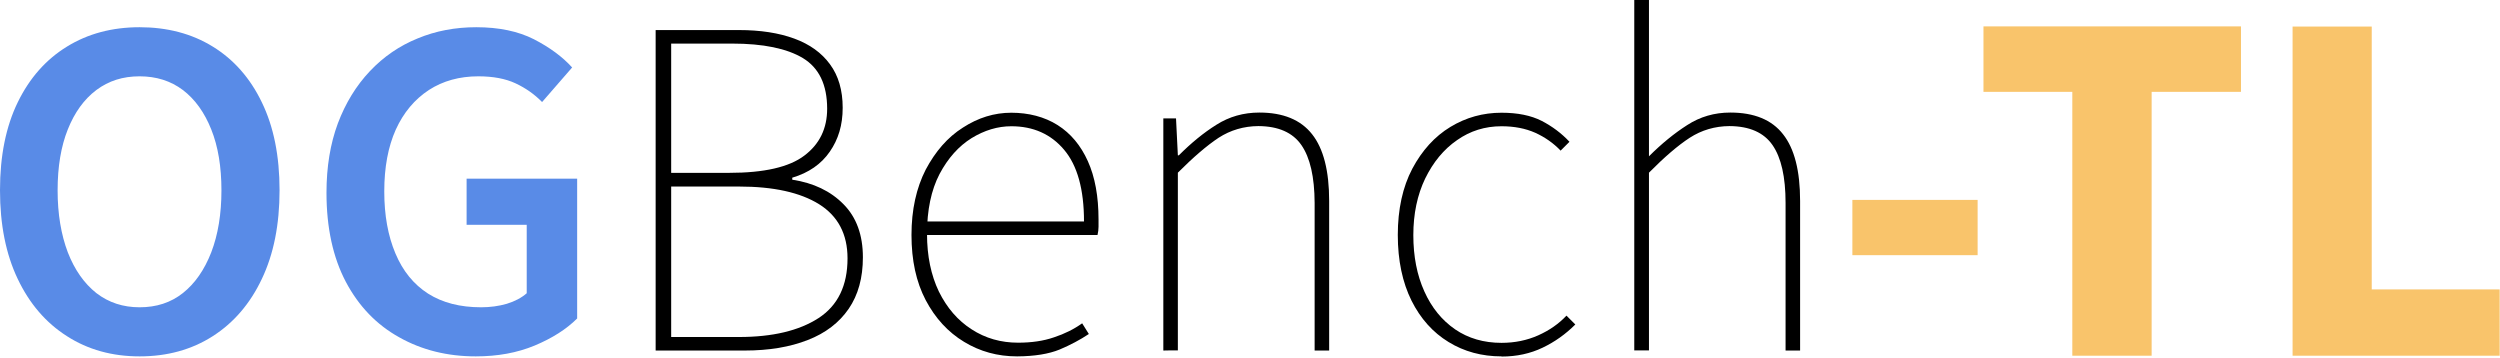
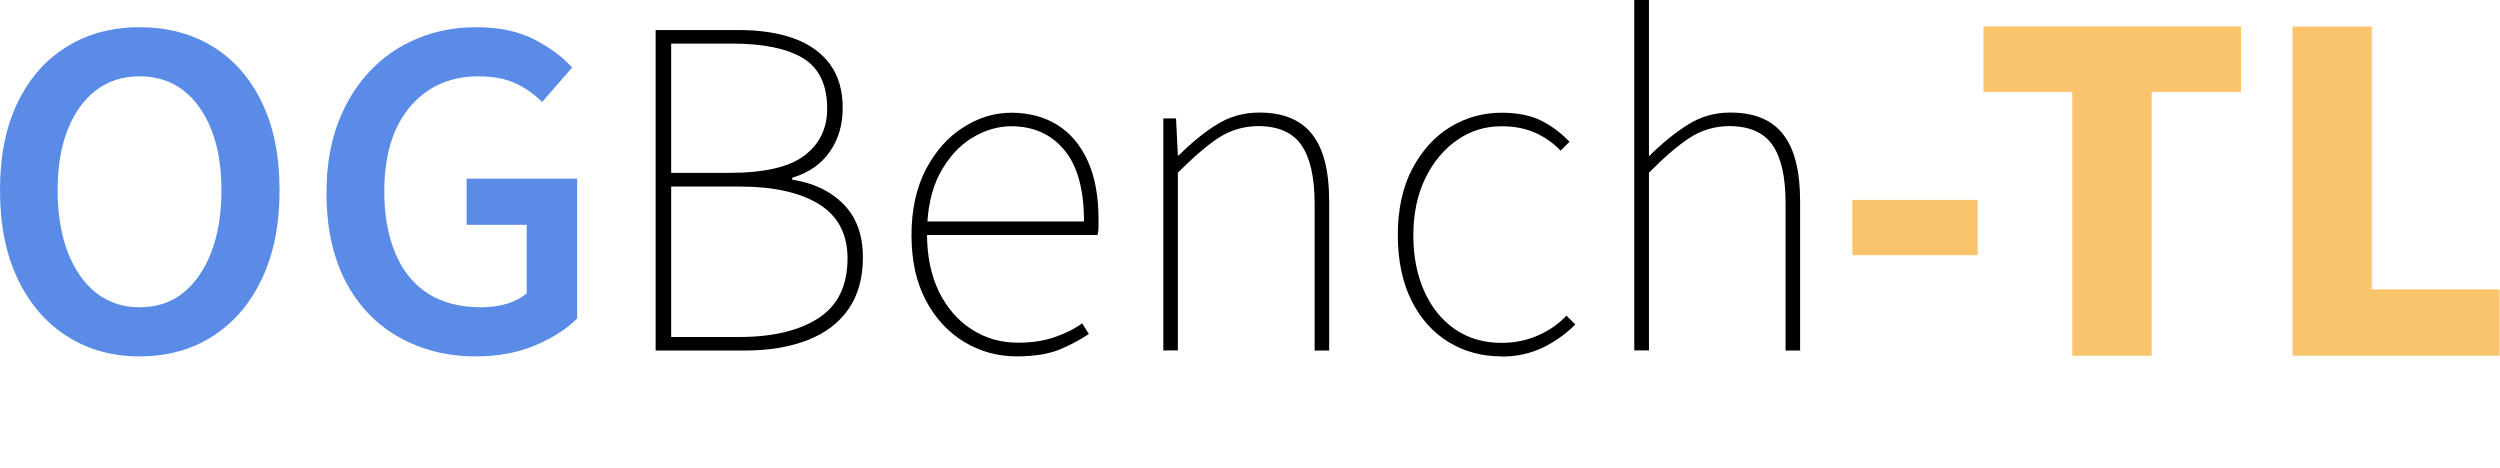
- <svg xmlns="http://www.w3.org/2000/svg" version="1.2" viewBox="0 0 1497 214" width="1497" height="214">
+ <svg xmlns="http://www.w3.org/2000/svg" version="1.2" viewBox="0 0 1497 280" width="1497" height="280">
  <style>
		.s0 { fill: #598be7 } 
		.s1 { fill: #000000 } 
		.s2 { fill: #f9c46b } 
	</style>
  <path class="s0" d="m83.6 213.4q-24.7 0-43.5-12.1-18.9-12-29.5-34.3-10.6-22.2-10.6-53.1 0-30.8 10.6-52.6 10.6-21.8 29.5-33.4 18.8-11.6 43.5-11.6c16.4 0 31.2 3.8 43.8 11.6q18.9 11.6 29.4 33.4 10.6 21.8 10.6 52.6 0 30.9-10.6 53.1-10.5 22.2-29.4 34.3-18.9 12.1-43.8 12.1zm0-29.4c10.1 0 18.7-2.8 25.9-8.5 7.3-5.8 12.9-13.9 17-24.4q6.1-15.9 6.1-37.1c0-14.1-2-26.3-6.1-36.5q-6.1-15.3-17-23.6-10.9-8.2-25.9-8.2c-10.1 0-18.5 2.7-25.9 8.2q-11 8.3-17.1 23.6-6.1 15.2-6.1 36.5c0 14.2 2.1 26.5 6.1 37.1 4.1 10.5 9.8 18.6 17.1 24.4 7.4 5.7 16 8.5 25.9 8.5z" />
  <path class="s0" d="m284.9 213.4c-17 0-32.3-3.8-45.8-11.4q-20.4-11.3-32-33.2c-7.7-14.6-11.6-32.4-11.6-53.4q0-23.2 6.8-41.5 6.9-18.3 19.2-31.3 12.3-13 28.6-19.6c10.8-4.5 22.5-6.7 35.1-6.7q20.3 0 34.5 7.2 14.2 7.3 22.9 16.9l-18 20.7c-4.6-4.7-9.9-8.4-15.9-11.2q-9-4.2-22.3-4.2-16.9 0-29.6 8.2c-8.5 5.6-15.1 13.4-19.8 23.7q-6.9 15.4-6.9 37 0 21.4 6.7 37.2 6.6 15.7 19.5 24c8.7 5.5 19.2 8.2 31.8 8.2 5.4 0 10.6-0.7 15.4-2.1q7.2-2.2 11.9-6.3v-41h-36v-27.6h66.2v83.7c-6.4 6.4-14.9 11.8-25.4 16.2-10.6 4.4-22.3 6.5-35.3 6.5z" />
  <path class="s1" d="m392.6 209.9v-191.9h49.9c12.8 0 23.8 1.7 33.1 5.1q13.9 5.1 21.4 15.4 7.6 10.3 7.6 26c0 10.5-2.6 18.9-7.7 26.3q-7.7 11.2-22.5 15.6v1.2q19.1 2.9 30.7 14.7 11.6 11.7 11.6 31.8c0 12.2-2.8 22.5-8.5 30.8-5.7 8.3-13.9 14.6-24.5 18.7q-16 6.3-37.7 6.3zm9.3-106.4h34.8q31.3 0 44.9-10.3c9.2-6.9 13.7-16.3 13.7-28.1q0-21.5-14.5-30.3-14.5-8.7-42.4-8.7h-36.5v77.3zm0 98.3h40.6q30.1 0 47.6-11.3 17.4-11.3 17.4-35.8c0-14.5-5.7-25.3-17-32.4q-17-10.6-48-10.6h-40.6v90.1z" />
  <path class="s1" d="m609 213.4q-17.4 0-31.7-8.7-14.4-8.7-23-25c-5.7-10.9-8.5-23.8-8.5-39 0-15.1 2.9-28.1 8.5-39.1 5.8-10.9 13.1-19.4 22.3-25.2 9.1-5.9 18.7-8.9 29-8.9 10.2 0 19.8 2.4 27.7 7.4q11.7 7.4 18.1 21.6c4.3 9.5 6.4 21.2 6.4 34.9v4.4q0 2.3-0.6 4.9h-106.8v-8.1h98.7q0-28.8-11.9-42.9c-7.9-9.4-18.5-14.1-31.6-14.1-8.2 0-16.1 2.4-23.8 7.1-7.7 4.8-14.1 11.9-19.2 21.5q-7.5 14.4-7.5 35.9c0 13.2 2.4 24.7 7.1 34.5 4.8 9.7 11.3 17.3 19.6 22.6 8.3 5.4 17.6 8 27.8 8 8 0 15.1-1 21.5-3.2 6.4-2.1 12-4.9 16.9-8.4l4 6.4q-7.8 5.2-17.5 9.3-9.8 4-25.4 4.1z" />
  <path class="s1" d="m696.6 209.9v-139h7.6l1.1 22.1h0.6c7.3-7.3 14.8-13.5 22.5-18.3q11.5-7.3 25.7-7.3 21.4 0 31.6 13 10.2 12.9 10.2 39.9v89.6h-8.7v-88.4q-0.1-23.3-7.9-34.6-7.8-11.3-25.8-11.4-13.1 0.1-23.8 7c-7.1 4.7-15.2 11.7-24.4 20.9v106.4c0 0-8.7 0-8.7 0.1z" />
  <path class="s1" d="m899.1 213.4q-17.7 0-31.7-8.6-14.1-8.6-22.2-24.8c-5.4-10.9-8.2-24-8.2-39.3 0-15.3 2.9-28.7 8.7-39.7 5.8-10.9 13.4-19.3 22.8-25 9.4-5.7 19.6-8.5 30.6-8.5q14.5 0 24.1 4.9 9.6 5 16.6 12.5l-5.3 5.3q-6.4-6.7-15.2-10.7-8.8-3.9-20.2-3.9-14.8 0-26.6 8.3c-8 5.5-14.3 13.2-19.1 23-4.7 9.8-7.1 21.1-7.1 33.9q0 19.1 6.6 33.7 6.5 14.5 18.4 22.7c7.9 5.4 17.2 8.1 27.8 8.1q11.9 0 22-4.5c6.7-3 12.3-6.9 16.9-11.8l5.3 5.3q-8.7 8.7-19.6 13.9c-7.3 3.5-15.5 5.3-24.5 5.3z" />
  <path class="s1" d="m978.6 209.9v-209.9h8.8v93.6q11.3-11.3 22.9-18.7c7.7-5 16.3-7.5 25.8-7.5q21.5 0 31.6 13 10.2 12.9 10.2 39.9v89.6h-8.7v-88.4q0-23.3-7.8-34.6-7.8-11.3-25.8-11.4-13.1 0.1-23.8 7c-7.2 4.7-15.3 11.7-24.4 20.9v106.4h-8.7z" />
  <path id="-TL" class="s2" aria-label="-TL" d="m1184.2 152.8h-75v-33.1h75zm104.2 60.2h-47.5v-158h-53.2v-39.2h154.2v39.2h-53.5zm208.4 0h-124v-197.1h47.4v157.4h76.6z" />
</svg>
